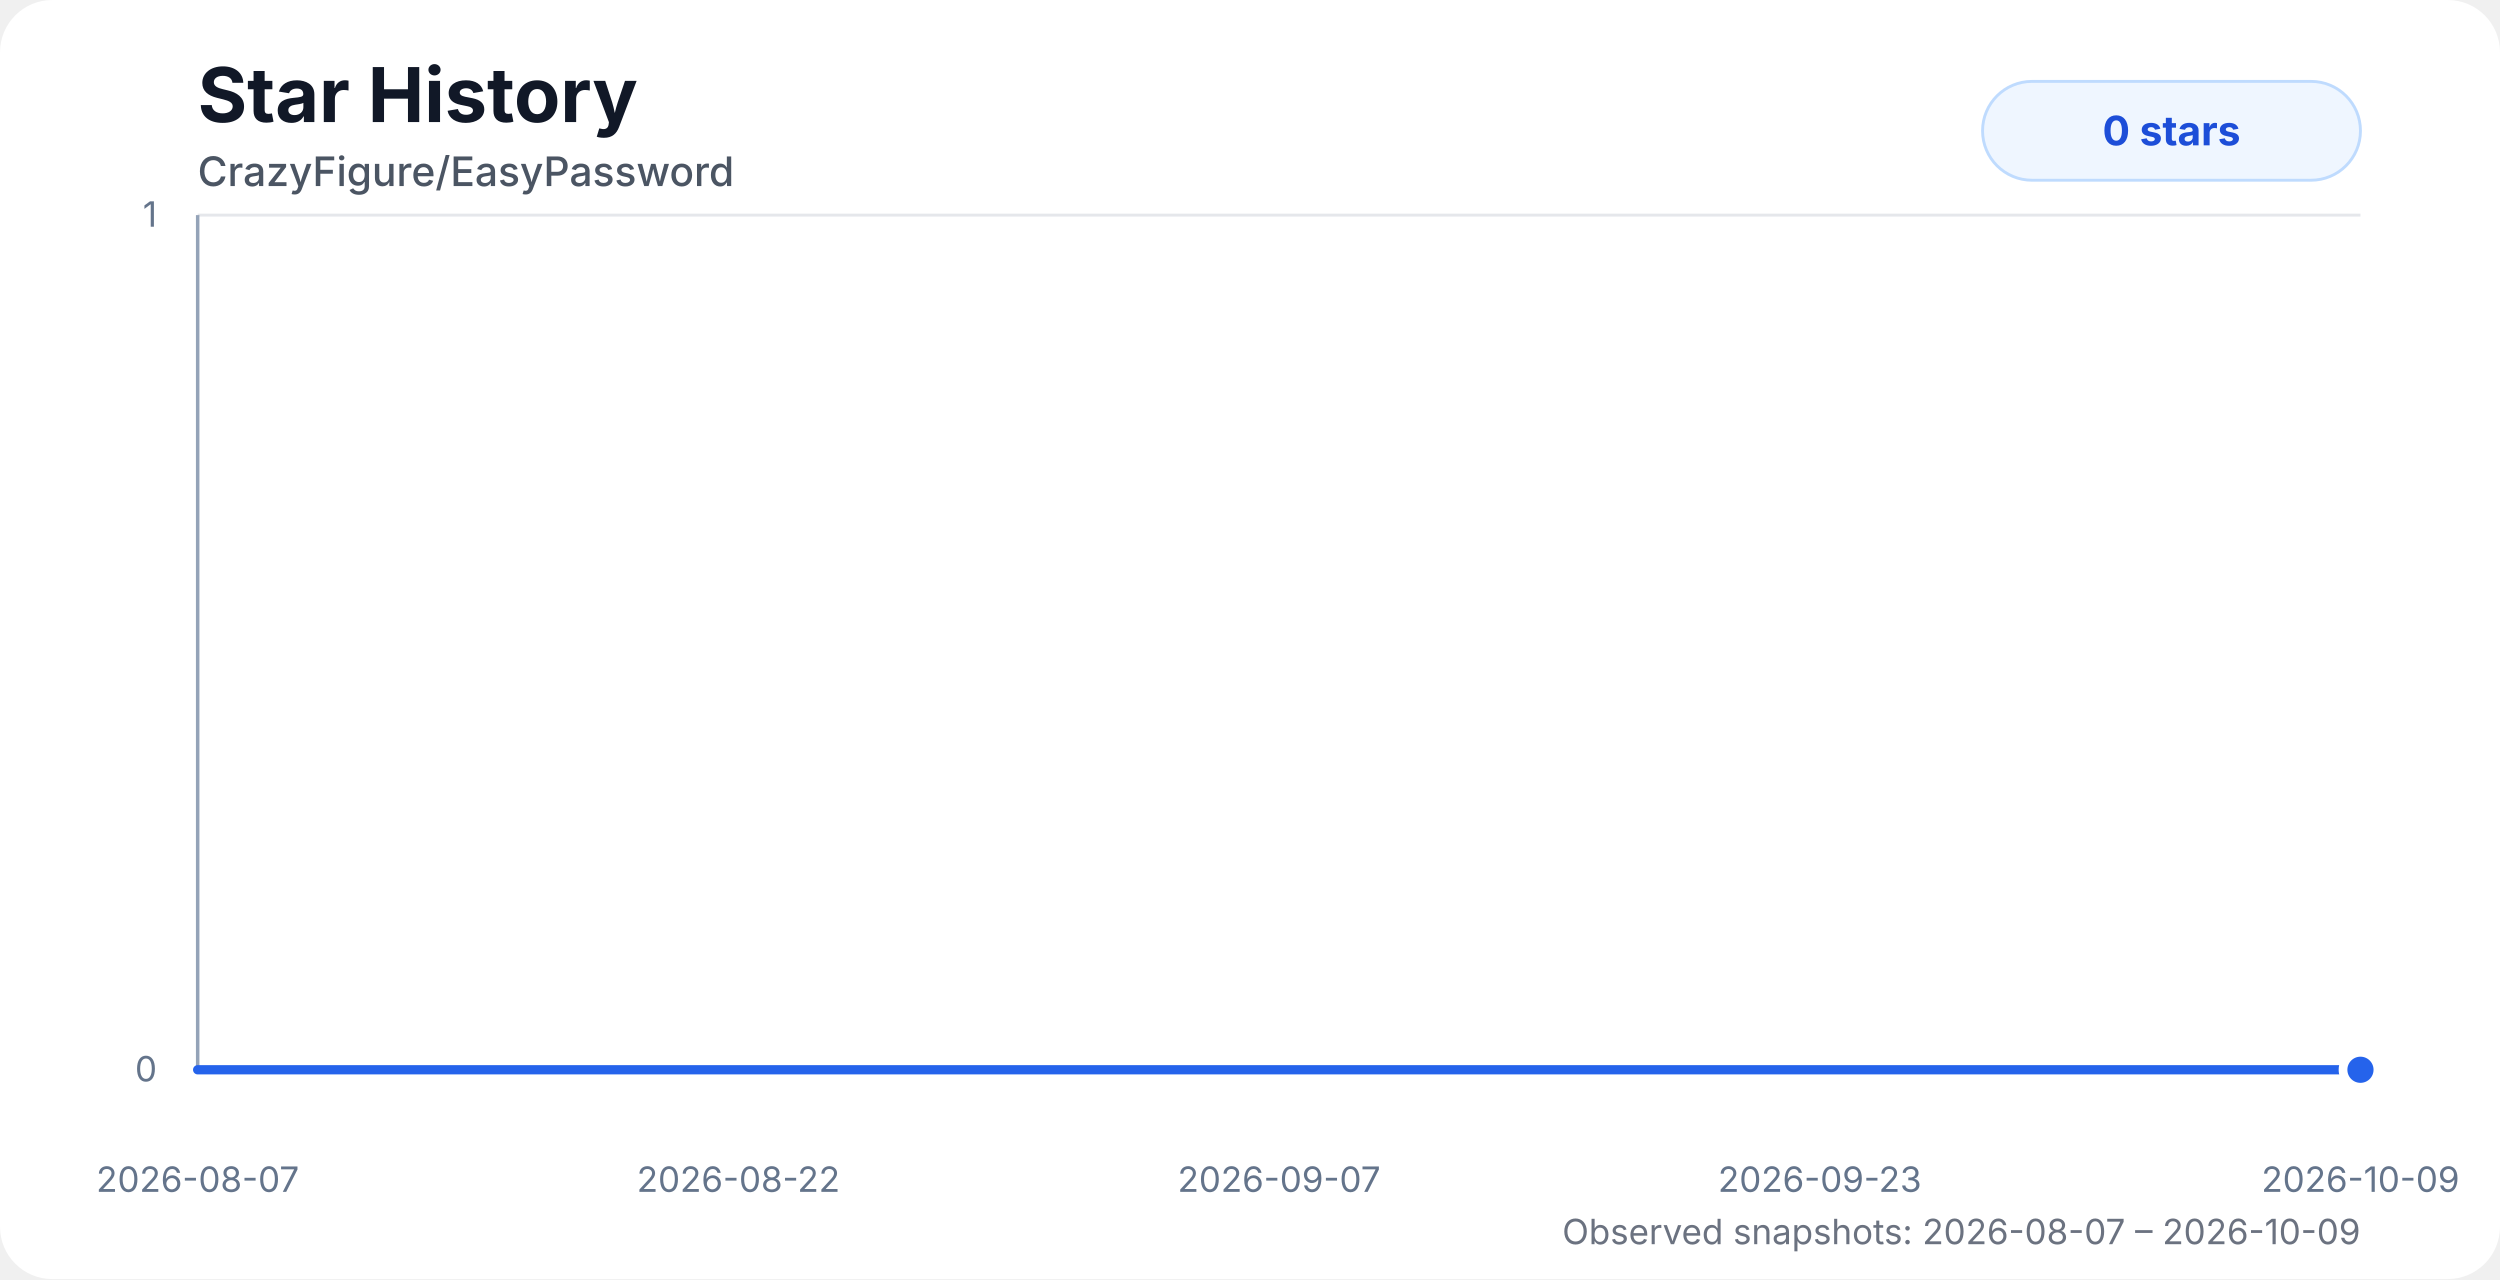
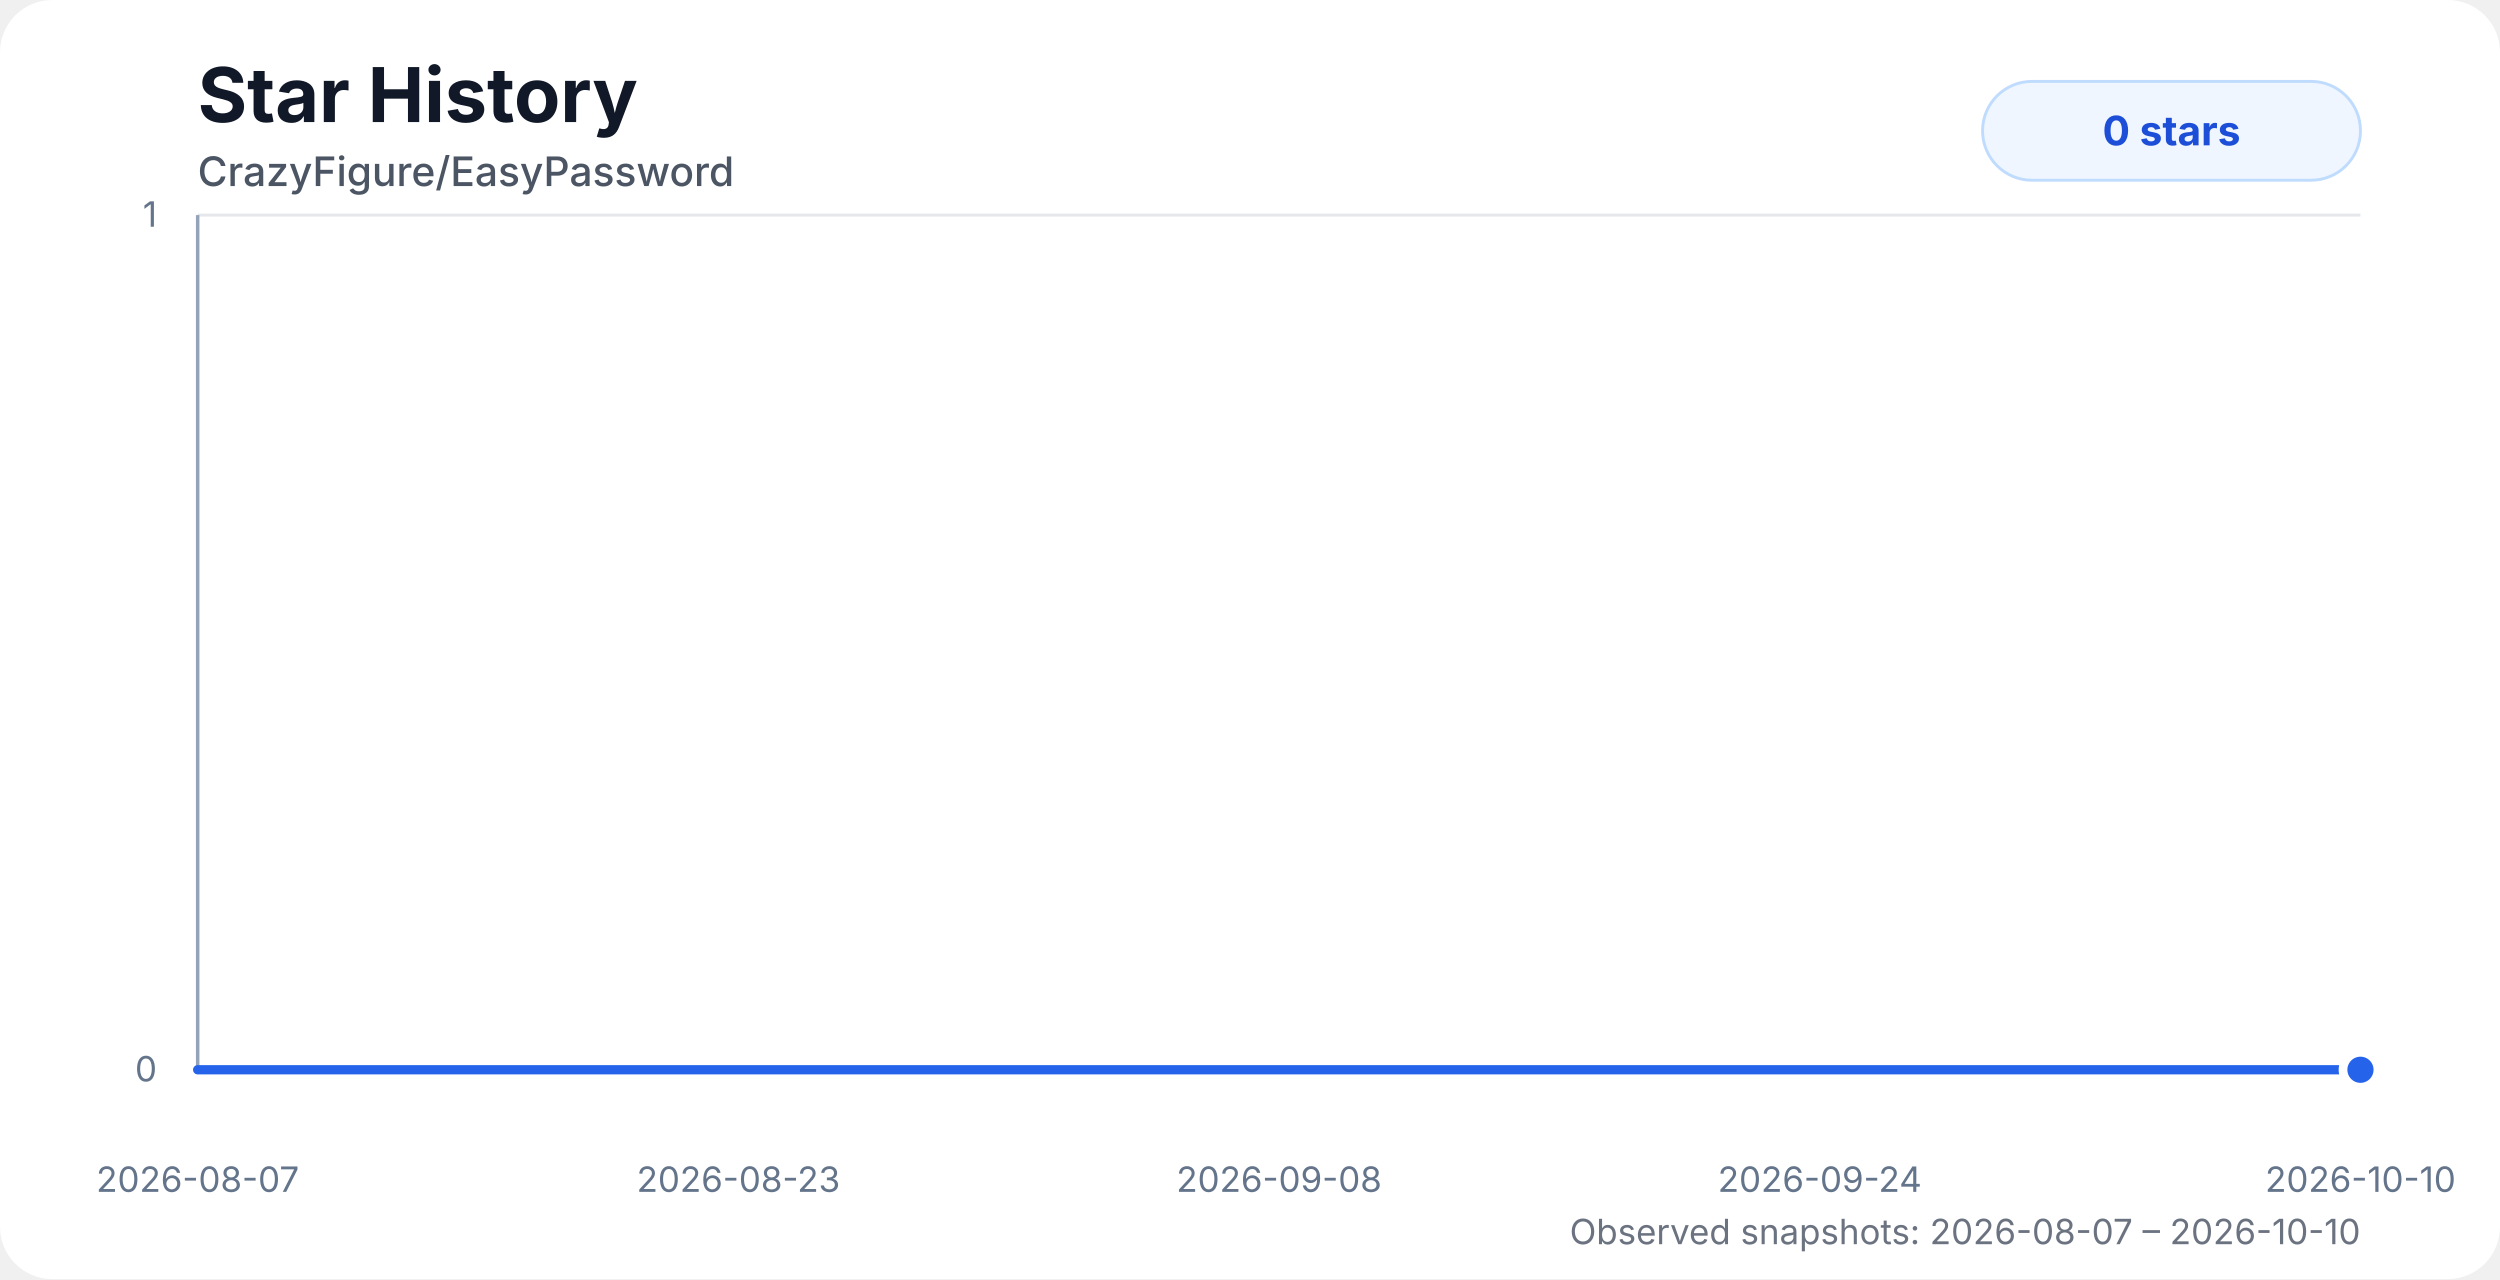
<svg xmlns="http://www.w3.org/2000/svg" width="860" height="440" viewBox="0 0 860 440" role="img" aria-labelledby="title desc">
  <style>
    .chart-bg { fill: #ffffff; }
    .title { fill: #111827; font: 700 26px system-ui, -apple-system, BlinkMacSystemFont, "Segoe UI", sans-serif; }
    .subtitle { fill: #4b5563; font: 500 14px system-ui, -apple-system, BlinkMacSystemFont, "Segoe UI", sans-serif; }
    .axis-label { fill: #64748b; font: 12px system-ui, -apple-system, BlinkMacSystemFont, "Segoe UI", sans-serif; }
    .grid { stroke: #e5e7eb; stroke-width: 1; }
    .axis { stroke: #94a3b8; stroke-width: 1.2; }
    .area { fill: url(#starGradient); opacity: 0.28; }
    .line { fill: none; stroke: #2563eb; stroke-width: 3.2; stroke-linecap: round; stroke-linejoin: round; }
    .dot { fill: #2563eb; stroke: #ffffff; stroke-width: 3; }
    .badge { fill: #eff6ff; stroke: #bfdbfe; }
    .badge-text { fill: #1d4ed8; font: 700 14px system-ui, -apple-system, BlinkMacSystemFont, "Segoe UI", sans-serif; }
    .status { fill: #6b7280; font: 12px system-ui, -apple-system, BlinkMacSystemFont, "Segoe UI", sans-serif; }
    @media (prefers-color-scheme: dark) {
      .chart-bg { fill: #0d1117; }
      .title { fill: #f8fafc; }
      .subtitle { fill: #cbd5e1; }
      .axis-label { fill: #94a3b8; }
      .grid { stroke: #1f2937; }
      .axis { stroke: #475569; }
      .dot { stroke: #0d1117; }
      .badge { fill: #172554; stroke: #1d4ed8; }
      .badge-text { fill: #bfdbfe; }
      .status { fill: #94a3b8; }
    }
  </style>
  <defs>
    <linearGradient id="starGradient" x1="0" x2="0" y1="0" y2="1">
      <stop offset="0%" stop-color="#2563eb" stop-opacity="0.72" />
      <stop offset="100%" stop-color="#2563eb" stop-opacity="0" />
    </linearGradient>
  </defs>
  <rect class="chart-bg" width="860" height="440" rx="18" />
  <text class="title" x="68" y="42">Star History</text>
  <text class="subtitle" x="68" y="64">CrazyFigure/EasyPassword</text>
  <g>
    <line class="grid" x1="68" y1="368" x2="812" y2="368" />
    <line class="grid" x1="68" y1="74" x2="812" y2="74" />
    <line class="axis" x1="68" y1="74" x2="68" y2="368" />
    <line class="axis" x1="68" y1="368" x2="812" y2="368" />
    <text class="axis-label" x="54" y="372" text-anchor="end">0</text>
    <text class="axis-label" x="54" y="78" text-anchor="end">1</text>
    <text class="axis-label" x="68" y="410" text-anchor="middle">2026-08-07</text>
-     <text class="axis-label" x="254" y="410" text-anchor="middle">2026-08-22</text>
-     <text class="axis-label" x="440" y="410" text-anchor="middle">2026-09-07</text>
-     <text class="axis-label" x="626" y="410" text-anchor="middle">2026-09-23</text>
-     <text class="axis-label" x="812" y="410" text-anchor="middle">2026-10-09</text>
+     <text class="axis-label" x="254" y="410" text-anchor="middle">2026-08-23</text>
+     <text class="axis-label" x="440" y="410" text-anchor="middle">2026-09-08</text>
+     <text class="axis-label" x="626" y="410" text-anchor="middle">2026-09-24</text>
+     <text class="axis-label" x="812" y="410" text-anchor="middle">2026-10-10</text>
  </g>
-   <path class="area" d="M 68 368 H 79.27 V 368 H 91.12 V 368 H 102.98 V 368 H 114.7 V 368 H 126.64 V 368 H 138.45 V 368 H 150.21 V 368 H 161.47 V 368 H 173.32 V 368 H 185.1 V 368 H 196.84 V 368 H 208.65 V 368 H 220.42 V 368 H 232.26 V 368 H 243.96 V 368 H 255.82 V 368 H 267.61 V 368 H 279.34 V 368 H 307.17 V 368 H 319.8 V 368 H 329.11 V 368 H 340.34 V 368 H 352.27 V 368 H 363.66 V 368 H 375.26 V 368 H 387.04 V 368 H 398.87 V 368 H 410.57 V 368 H 422.45 V 368 H 434.3 V 368 H 446.01 V 368 H 457.82 V 368 H 469.6 V 368 H 481.4 V 368 H 493.09 V 368 H 505.06 V 368 H 516.91 V 368 H 528.59 V 368 H 540.33 V 368 H 552.14 V 368 H 563.84 V 368 H 575.61 V 368 H 587.6 V 368 H 599.42 V 368 H 611.13 V 368 H 622.78 V 368 H 634.65 V 368 H 646.41 V 368 H 658.19 V 368 H 670.2 V 368 H 682.17 V 368 H 693.94 V 368 H 705.64 V 368 H 717.62 V 368 H 729.32 V 368 H 740.88 V 368 H 752.86 V 368 H 764.72 V 368 H 776.73 V 368 H 788.36 V 368 H 800.23 V 368 H 812 V 368 L 812 368 L 68 368 Z" />
-   <path class="line" d="M 68 368 H 79.27 V 368 H 91.12 V 368 H 102.98 V 368 H 114.7 V 368 H 126.64 V 368 H 138.45 V 368 H 150.21 V 368 H 161.47 V 368 H 173.32 V 368 H 185.1 V 368 H 196.84 V 368 H 208.65 V 368 H 220.42 V 368 H 232.26 V 368 H 243.96 V 368 H 255.82 V 368 H 267.61 V 368 H 279.34 V 368 H 307.17 V 368 H 319.8 V 368 H 329.11 V 368 H 340.34 V 368 H 352.27 V 368 H 363.66 V 368 H 375.26 V 368 H 387.04 V 368 H 398.87 V 368 H 410.57 V 368 H 422.45 V 368 H 434.3 V 368 H 446.01 V 368 H 457.82 V 368 H 469.6 V 368 H 481.4 V 368 H 493.09 V 368 H 505.06 V 368 H 516.91 V 368 H 528.59 V 368 H 540.33 V 368 H 552.14 V 368 H 563.84 V 368 H 575.61 V 368 H 587.6 V 368 H 599.42 V 368 H 611.13 V 368 H 622.78 V 368 H 634.65 V 368 H 646.41 V 368 H 658.19 V 368 H 670.2 V 368 H 682.17 V 368 H 693.94 V 368 H 705.64 V 368 H 717.62 V 368 H 729.32 V 368 H 740.88 V 368 H 752.86 V 368 H 764.72 V 368 H 776.73 V 368 H 788.36 V 368 H 800.23 V 368 H 812 V 368" />
+   <path class="area" d="M 68 368 H 79.09 V 368 H 90.76 V 368 H 102.44 V 368 H 113.98 V 368 H 125.73 V 368 H 137.36 V 368 H 148.94 V 368 H 160.03 V 368 H 171.7 V 368 H 183.29 V 368 H 194.85 V 368 H 206.47 V 368 H 218.07 V 368 H 229.72 V 368 H 241.24 V 368 H 252.92 V 368 H 264.53 V 368 H 276.08 V 368 H 303.48 V 368 H 315.91 V 368 H 325.07 V 368 H 336.13 V 368 H 347.88 V 368 H 359.09 V 368 H 370.51 V 368 H 382.11 V 368 H 393.75 V 368 H 405.28 V 368 H 416.98 V 368 H 428.64 V 368 H 440.17 V 368 H 451.8 V 368 H 463.39 V 368 H 475.01 V 368 H 486.52 V 368 H 498.31 V 368 H 509.97 V 368 H 521.47 V 368 H 533.04 V 368 H 544.66 V 368 H 556.18 V 368 H 567.77 V 368 H 579.57 V 368 H 591.21 V 368 H 602.74 V 368 H 614.21 V 368 H 625.89 V 368 H 637.47 V 368 H 649.07 V 368 H 660.89 V 368 H 672.68 V 368 H 684.27 V 368 H 695.78 V 368 H 707.58 V 368 H 719.1 V 368 H 730.49 V 368 H 742.28 V 368 H 753.96 V 368 H 765.78 V 368 H 777.23 V 368 H 788.92 V 368 H 800.5 V 368 H 812 V 368 L 812 368 L 68 368 Z" />
+   <path class="line" d="M 68 368 H 79.09 V 368 H 90.76 V 368 H 102.44 V 368 H 113.98 V 368 H 125.73 V 368 H 137.36 V 368 H 148.94 V 368 H 160.03 V 368 H 171.7 V 368 H 183.29 V 368 H 194.85 V 368 H 206.47 V 368 H 218.07 V 368 H 229.72 V 368 H 241.24 V 368 H 252.92 V 368 H 264.53 V 368 H 276.08 V 368 H 303.48 V 368 H 315.91 V 368 H 325.07 V 368 H 336.13 V 368 H 347.88 V 368 H 359.09 V 368 H 370.51 V 368 H 382.11 V 368 H 393.75 V 368 H 405.28 V 368 H 416.98 V 368 H 428.64 V 368 H 440.17 V 368 H 451.8 V 368 H 463.39 V 368 H 475.01 V 368 H 486.52 V 368 H 498.31 V 368 H 509.97 V 368 H 521.47 V 368 H 533.04 V 368 H 544.66 V 368 H 556.18 V 368 H 567.77 V 368 H 579.57 V 368 H 591.21 V 368 H 602.74 V 368 H 614.21 V 368 H 625.89 V 368 H 637.47 V 368 H 649.07 V 368 H 660.89 V 368 H 672.68 V 368 H 684.27 V 368 H 695.78 V 368 H 707.58 V 368 H 719.1 V 368 H 730.49 V 368 H 742.28 V 368 H 753.96 V 368 H 765.78 V 368 H 777.23 V 368 H 788.92 V 368 H 800.5 V 368 H 812 V 368" />
  <circle class="dot" cx="812" cy="368" r="6" />
  <rect class="badge" x="682" y="28" width="130" height="34" rx="17" />
  <text class="badge-text" x="747" y="50" text-anchor="middle">0 stars</text>
-   <text class="status" x="812" y="428" text-anchor="end">Observed snapshots: 2026-08-07 – 2026-10-09</text>
+   <text class="status" x="812" y="428" text-anchor="end">Observed snapshots: 2026-08-07 – 2026-10-10</text>
</svg>
